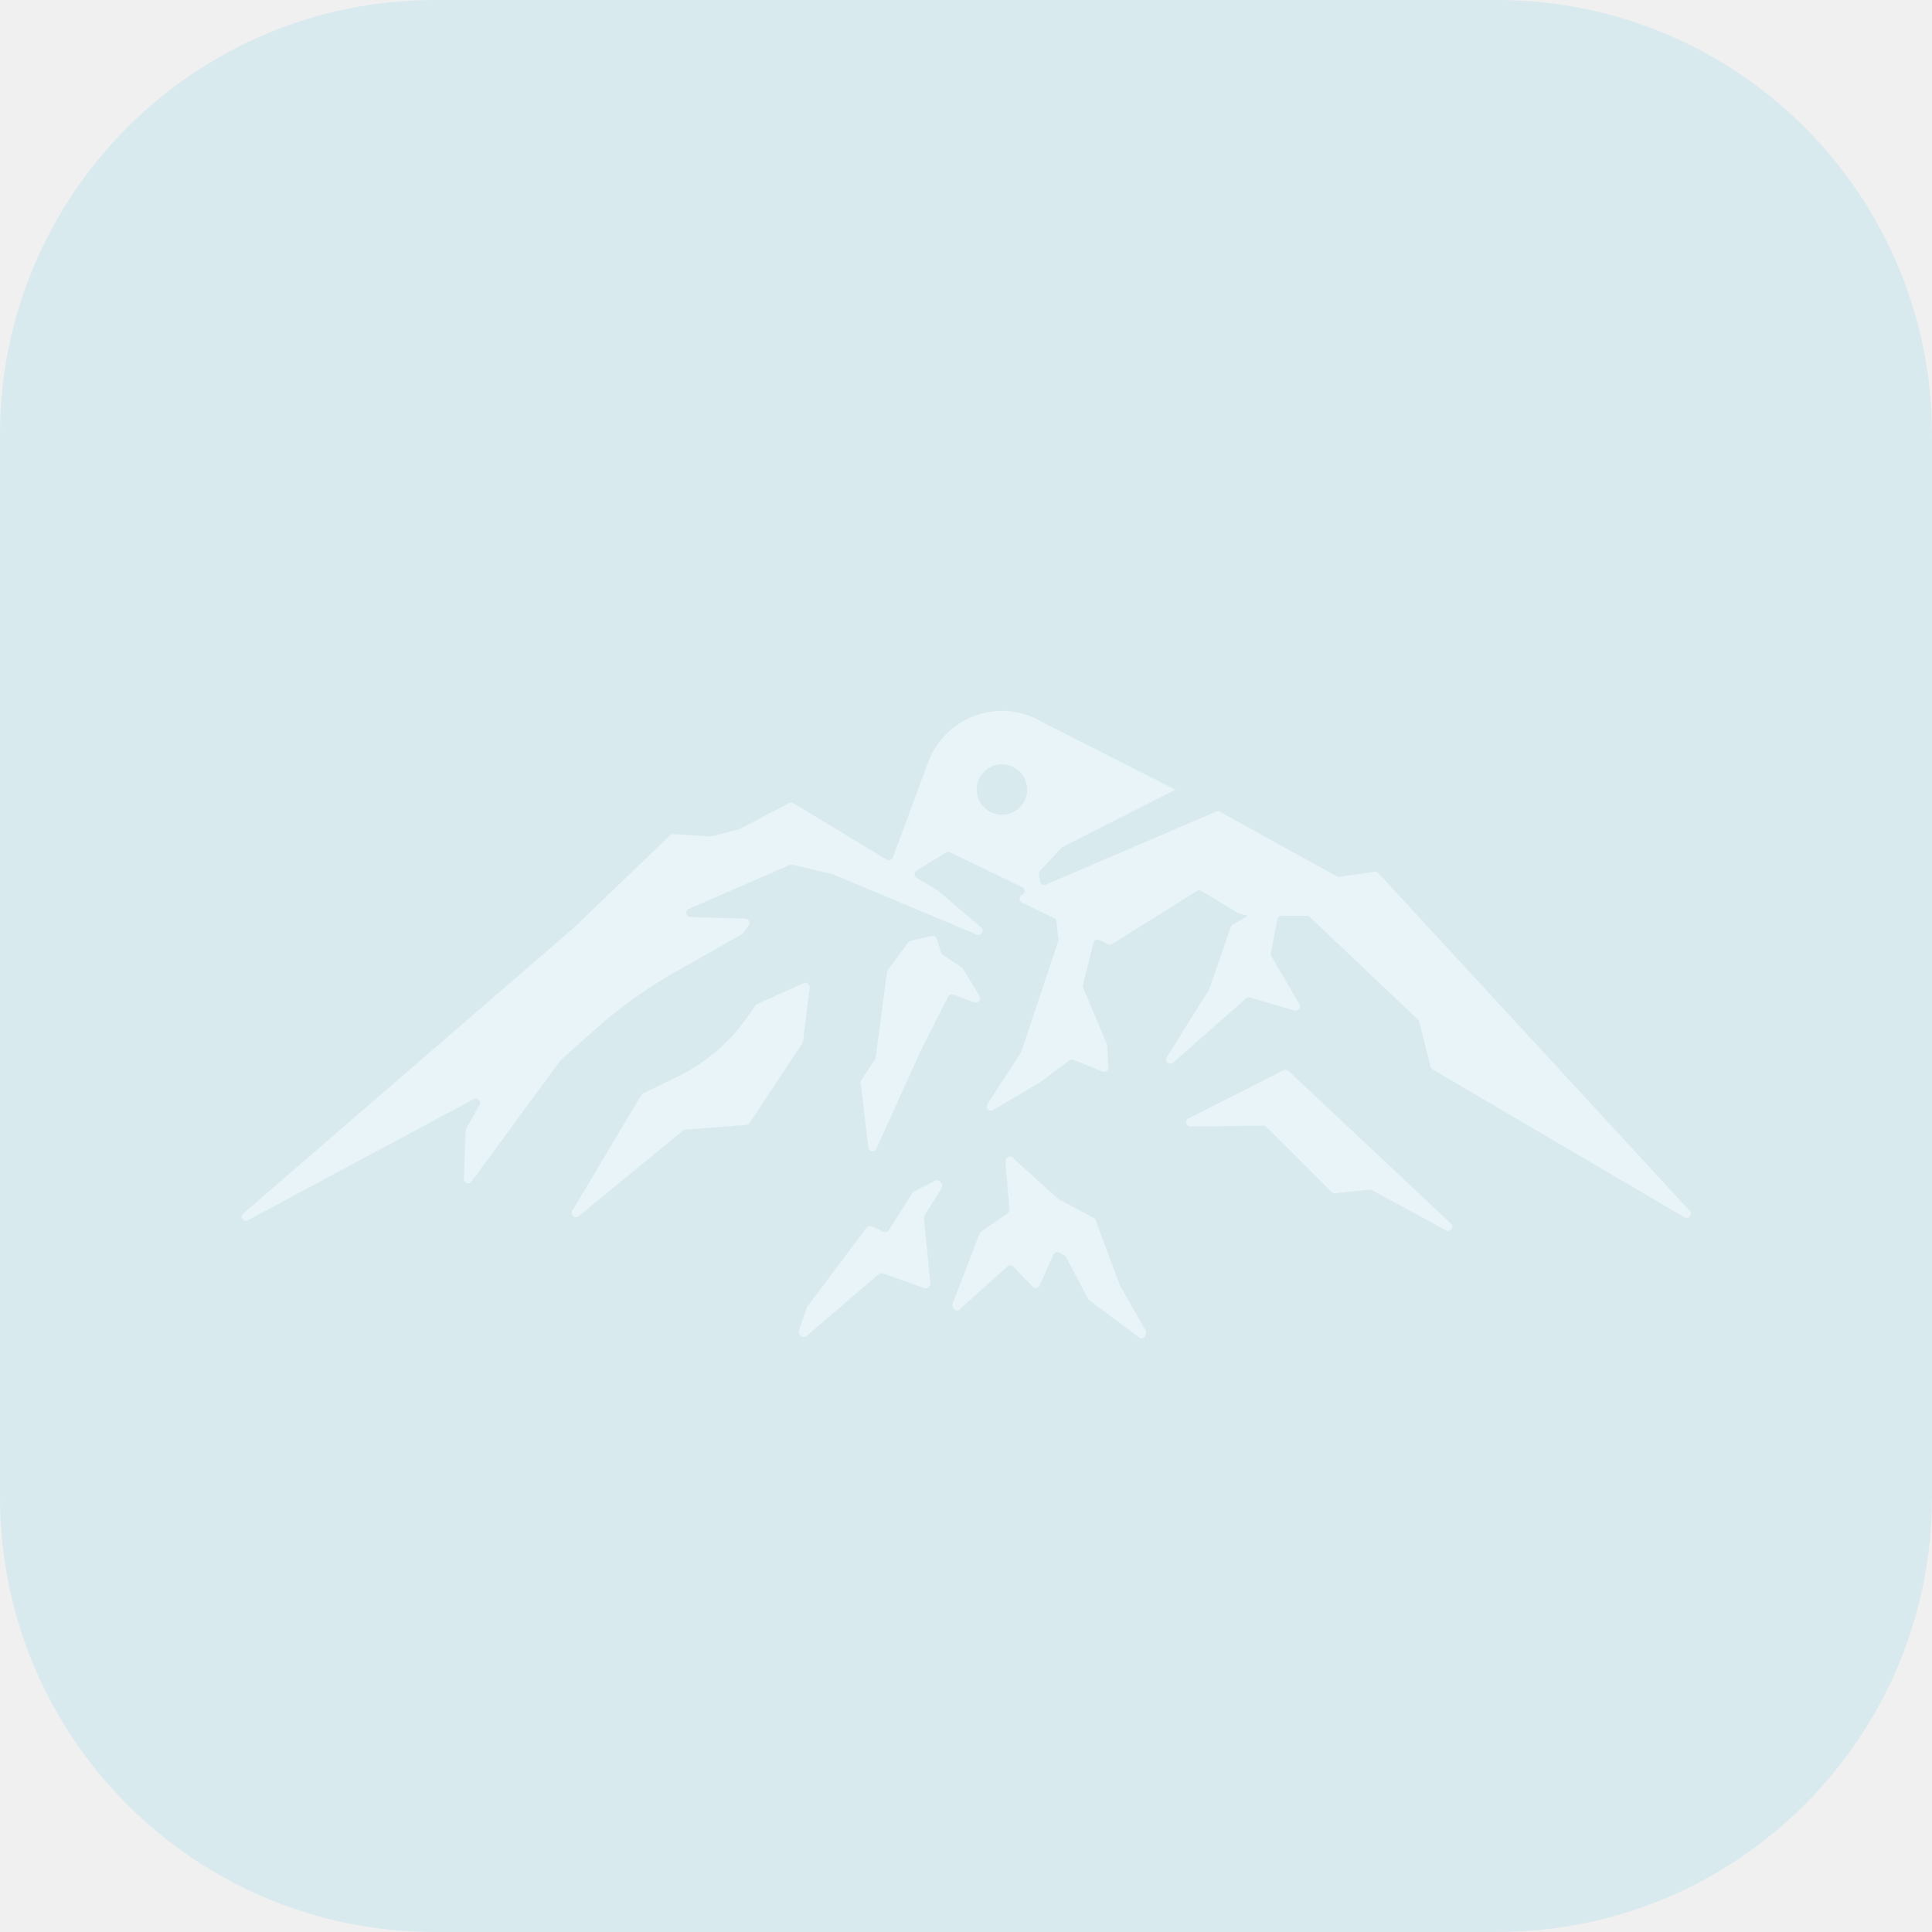
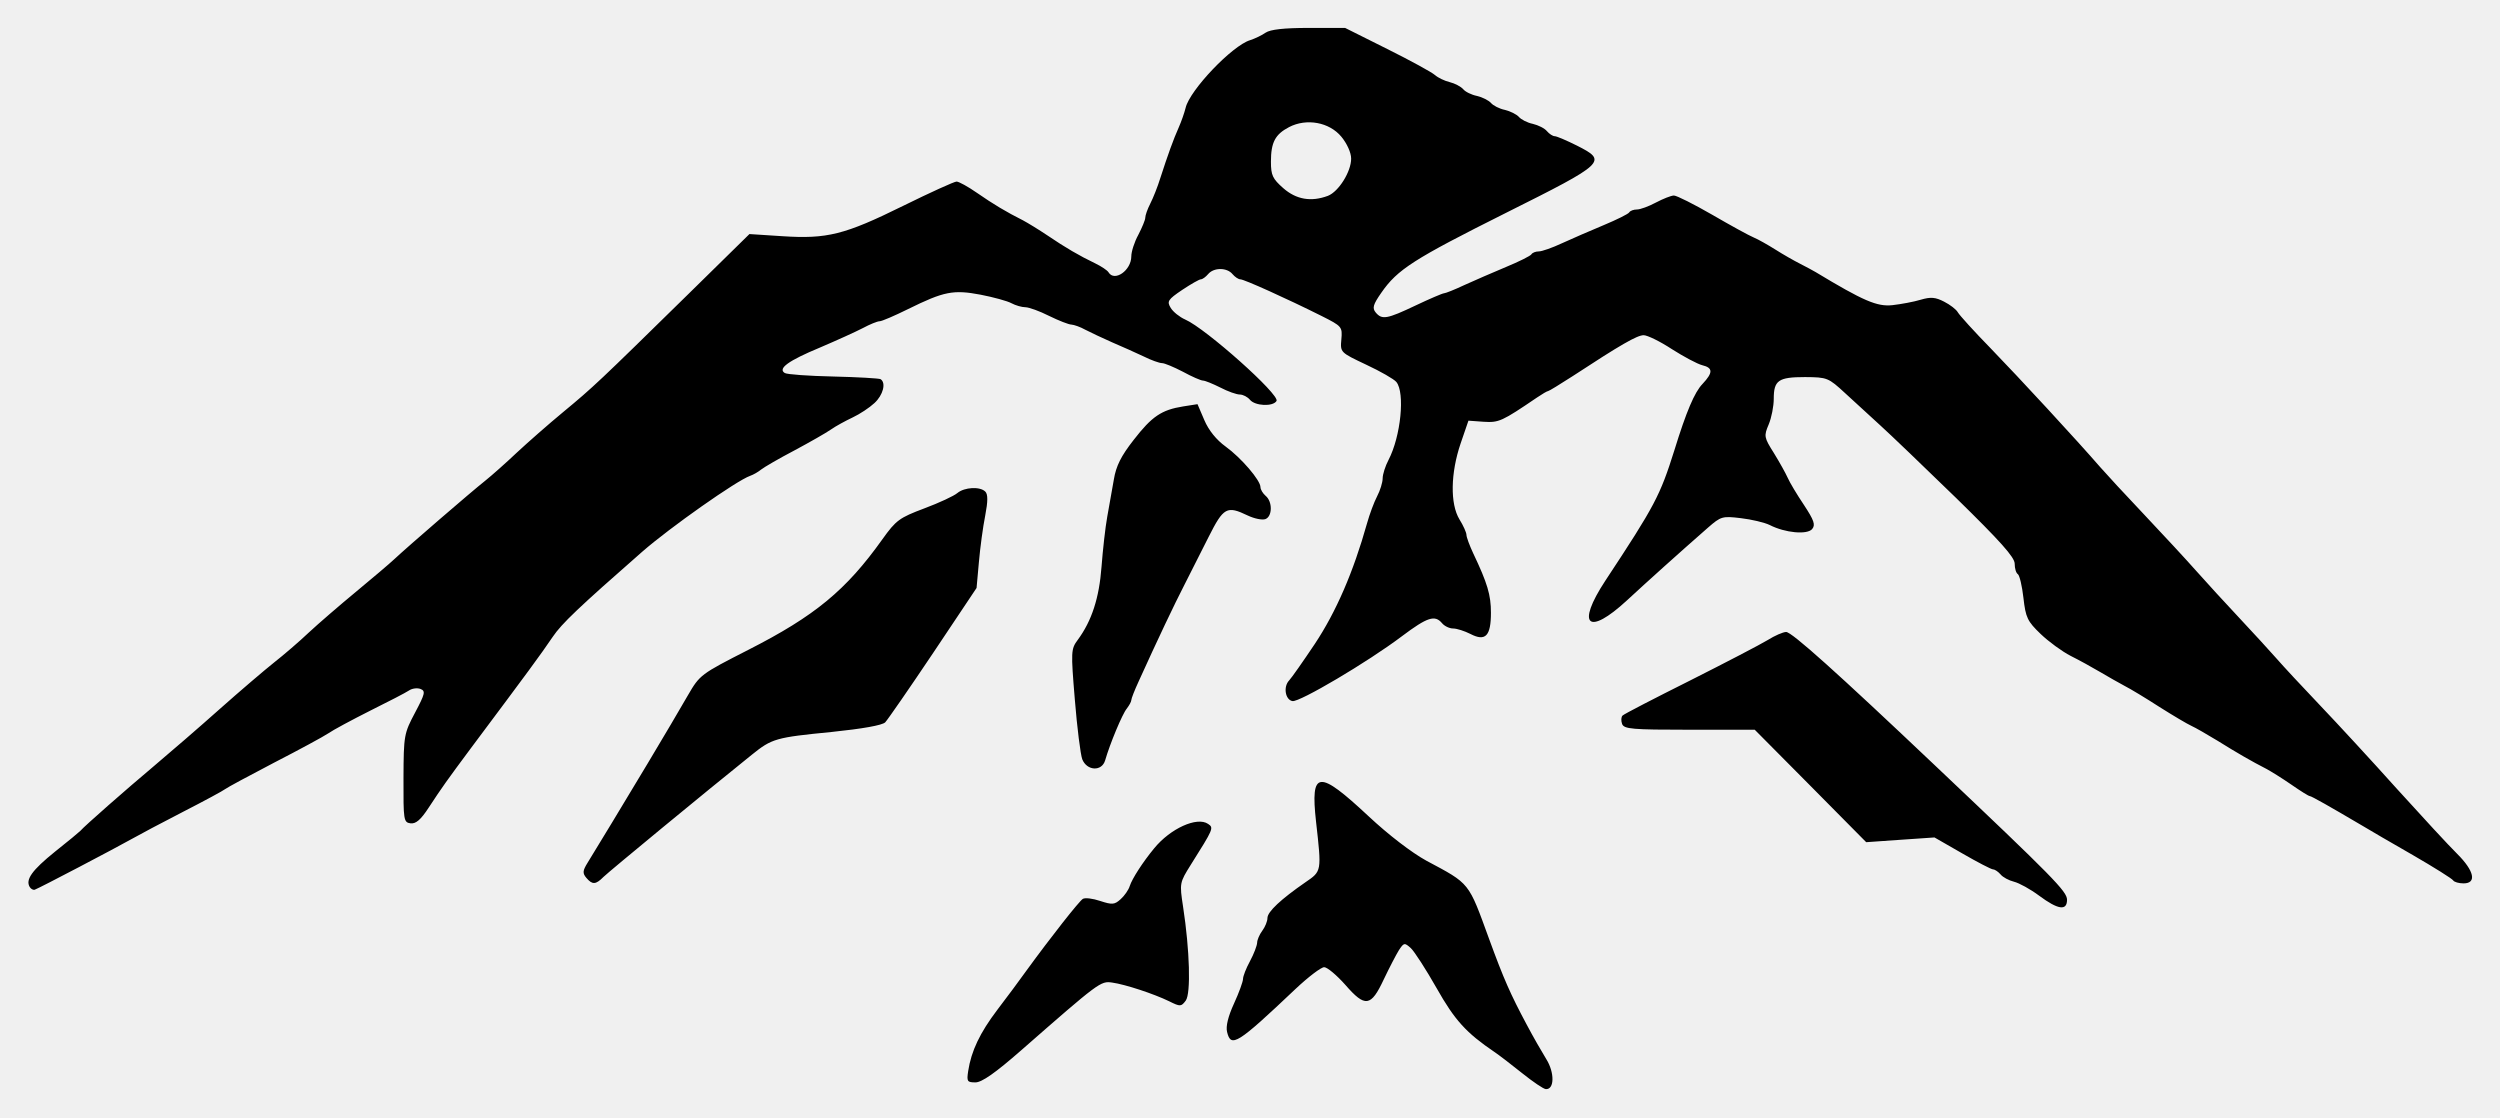
- <svg xmlns="http://www.w3.org/2000/svg" width="64" height="64" viewBox="0 0 64 64" fill="none">
-   <g clip-path="url(#clip0_12273_345)">
-     <path d="M49.6 0H14.4C6.447 0 0 6.447 0 14.4V49.6C0 57.553 6.447 64 14.4 64H49.6C57.553 64 64 57.553 64 49.6V14.4C64 6.447 57.553 0 49.6 0Z" fill="#4CC3E6" fill-opacity="0.14" />
-     <path d="M32.275 33.2C32.401 33.248 32.514 33.11 32.446 32.997L31.903 32.093C31.893 32.074 31.879 32.06 31.86 32.048L31.233 31.635C31.207 31.616 31.186 31.591 31.178 31.561L31.026 31.094C31.003 31.024 30.931 30.985 30.861 31.002L30.173 31.162C30.14 31.17 30.111 31.189 30.093 31.215L29.411 32.13C29.396 32.148 29.388 32.171 29.384 32.196L29.008 35.033C29.006 35.054 28.998 35.074 28.985 35.093L28.533 35.779C28.515 35.806 28.507 35.841 28.511 35.874L28.762 38.011C28.778 38.153 28.971 38.181 29.029 38.052L30.494 34.822L31.41 33.011C31.443 32.948 31.517 32.919 31.585 32.944L32.277 33.203L32.275 33.2Z" fill="#E8F4F7" />
-     <path d="M26.6 34.501L26.822 32.715C26.836 32.606 26.726 32.524 26.625 32.569L25.086 33.256C25.063 33.266 25.043 33.282 25.028 33.303L24.771 33.673C24.175 34.53 23.37 35.22 22.431 35.674L21.303 36.221C21.278 36.233 21.258 36.252 21.243 36.276L18.958 40.108C18.878 40.244 19.047 40.39 19.168 40.289L22.628 37.449C22.651 37.431 22.677 37.421 22.706 37.419L24.722 37.267C24.765 37.263 24.804 37.24 24.829 37.205L26.578 34.56C26.59 34.542 26.598 34.521 26.6 34.501Z" fill="#E8F4F7" />
-     <path d="M30.979 39.112L30.284 39.469C30.259 39.481 30.237 39.502 30.22 39.529L29.45 40.739C29.407 40.807 29.326 40.834 29.257 40.801L28.881 40.628C28.815 40.597 28.741 40.618 28.696 40.679L26.742 43.287C26.729 43.303 26.721 43.32 26.715 43.338L26.474 44.049C26.417 44.218 26.596 44.366 26.723 44.255L29.103 42.212C29.144 42.175 29.199 42.165 29.25 42.184L30.611 42.67C30.722 42.709 30.833 42.609 30.82 42.479L30.607 40.375C30.603 40.332 30.613 40.289 30.633 40.252L31.178 39.379C31.272 39.229 31.127 39.036 30.977 39.114L30.979 39.112Z" fill="#E8F4F7" />
-     <path d="M37.111 42.608C37.111 42.608 37.1 42.589 37.098 42.579L36.297 40.431C36.282 40.39 36.256 40.36 36.221 40.341L35.072 39.727C35.072 39.727 35.052 39.714 35.043 39.706L33.541 38.348C33.439 38.255 33.293 38.356 33.307 38.51L33.437 40.029C33.443 40.101 33.414 40.169 33.363 40.203L32.51 40.789C32.483 40.807 32.463 40.836 32.448 40.869L31.569 43.156C31.503 43.325 31.667 43.487 31.791 43.376L33.379 41.946C33.434 41.897 33.511 41.899 33.562 41.954L34.211 42.63C34.283 42.704 34.392 42.679 34.437 42.581L34.893 41.57C34.93 41.488 35.013 41.455 35.082 41.492L35.251 41.582C35.278 41.597 35.3 41.619 35.317 41.65L36.046 43.025C36.058 43.047 36.075 43.066 36.093 43.08L37.739 44.309C37.875 44.41 38.029 44.212 37.939 44.054L37.113 42.605L37.111 42.608Z" fill="#E8F4F7" />
-     <path d="M42.679 35.475C42.635 35.434 42.572 35.426 42.518 35.453L39.368 37.05C39.235 37.117 39.284 37.317 39.434 37.315L41.85 37.29C41.888 37.29 41.925 37.304 41.951 37.331L44.111 39.484C44.142 39.513 44.183 39.53 44.224 39.526L45.368 39.41C45.397 39.408 45.424 39.413 45.45 39.427L47.898 40.756C48.044 40.834 48.181 40.643 48.062 40.53L42.681 35.475H42.679Z" fill="#E8F4F7" />
-     <path d="M45.662 28.92C45.632 28.885 45.584 28.869 45.539 28.877L44.37 29.045C44.339 29.049 44.308 29.045 44.282 29.029L40.41 26.89C40.373 26.869 40.326 26.867 40.287 26.884L34.647 29.304C34.562 29.341 34.466 29.286 34.451 29.195L34.419 28.961C34.412 28.92 34.427 28.877 34.456 28.846C34.456 28.846 35.008 28.252 35.15 28.1C35.173 28.078 35.197 28.057 35.226 28.043L38.939 26.16L34.55 23.933C34.429 23.859 34.303 23.793 34.17 23.74L34.157 23.734C33.86 23.617 33.533 23.549 33.192 23.549C32.043 23.549 31.071 24.291 30.722 25.32C30.722 25.32 30.72 25.322 30.718 25.324L29.577 28.402C29.547 28.486 29.448 28.521 29.372 28.476L26.279 26.604C26.236 26.58 26.185 26.578 26.142 26.6L24.52 27.453C24.52 27.453 24.5 27.461 24.49 27.465L23.575 27.704C23.561 27.704 23.547 27.706 23.53 27.708L22.305 27.63C22.266 27.628 22.227 27.642 22.199 27.669L18.985 30.755C18.985 30.755 18.981 30.759 18.979 30.759L8.055 40.201C7.932 40.308 8.066 40.501 8.21 40.423L15.693 36.41C15.816 36.344 15.95 36.48 15.882 36.603L15.442 37.392C15.436 37.413 15.43 37.433 15.424 37.456L15.366 39.052C15.362 39.19 15.539 39.252 15.621 39.141L18.559 35.136C18.559 35.136 18.572 35.121 18.58 35.113L19.706 34.108C20.524 33.377 21.418 32.736 22.373 32.195L24.58 30.946C24.596 30.932 24.611 30.917 24.625 30.905L24.8 30.654C24.864 30.562 24.8 30.436 24.689 30.432L22.869 30.377C22.718 30.373 22.679 30.167 22.817 30.108L26.164 28.653C26.193 28.641 26.224 28.639 26.253 28.645L27.566 28.955C27.566 28.955 27.58 28.959 27.588 28.961L32.355 30.958C32.503 31.02 32.623 30.825 32.501 30.722L31.075 29.508C31.075 29.508 31.063 29.5 31.057 29.495L30.366 29.078C30.276 29.023 30.276 28.893 30.366 28.838L31.338 28.24C31.377 28.215 31.427 28.213 31.468 28.234L33.864 29.387C33.973 29.438 33.968 29.594 33.858 29.643C33.747 29.691 33.742 29.847 33.851 29.9L34.92 30.416C34.963 30.436 34.994 30.48 34.998 30.527L35.062 31.125C35.06 31.145 35.057 31.164 35.056 31.184L33.829 34.846C33.823 34.856 33.819 34.867 33.812 34.879L32.709 36.576C32.629 36.702 32.77 36.85 32.898 36.773L34.447 35.857C34.447 35.857 34.456 35.851 34.46 35.849L35.419 35.128C35.458 35.099 35.51 35.091 35.555 35.109L36.525 35.493C36.621 35.53 36.724 35.456 36.718 35.354L36.675 34.63C36.67 34.614 36.669 34.599 36.664 34.585L35.88 32.713C35.867 32.684 35.865 32.654 35.873 32.625L36.223 31.232C36.245 31.145 36.34 31.1 36.42 31.139L36.71 31.279C36.753 31.299 36.804 31.297 36.845 31.271L39.652 29.514C39.697 29.485 39.755 29.485 39.8 29.514L41.004 30.243L41.331 30.338L40.836 30.632C40.807 30.648 40.786 30.675 40.774 30.706L40.059 32.763C40.059 32.763 40.051 32.781 40.044 32.791L38.651 35.021C38.565 35.158 38.742 35.308 38.863 35.202L41.277 33.073C41.314 33.04 41.364 33.03 41.409 33.044L42.882 33.474C43.003 33.508 43.106 33.377 43.042 33.268L42.116 31.674C42.099 31.645 42.093 31.61 42.099 31.577L42.315 30.451C42.327 30.385 42.385 30.336 42.453 30.336H43.291C43.328 30.336 43.361 30.348 43.388 30.375L46.975 33.78C46.994 33.798 47.008 33.821 47.014 33.847L47.39 35.339C47.399 35.376 47.423 35.407 47.456 35.426L55.801 40.326C55.941 40.408 56.084 40.228 55.975 40.111L45.664 28.926L45.662 28.92ZM34.016 26.286C33.962 26.637 33.675 26.925 33.323 26.978C32.758 27.065 32.279 26.586 32.366 26.021C32.419 25.669 32.707 25.382 33.058 25.328C33.623 25.242 34.102 25.721 34.016 26.286Z" fill="#E8F4F7" />
-   </g>
-   <defs>
-     <clipPath id="clip0_12273_345">
-       <rect width="64" height="64" fill="white" />
-     </clipPath>
-   </defs>
+ <svg xmlns="http://www.w3.org/2000/svg" width="48" height="21.45" viewBox="0 0 48 21.45" fill="none">
+   <path fill-rule="evenodd" clip-rule="evenodd" d="M29.229 20.608C29.025 20.444 28.784 20.259 28.693 20.198C28.151 19.83 27.931 19.589 27.583 18.972C27.379 18.613 27.156 18.267 27.087 18.203C26.966 18.095 26.955 18.098 26.858 18.245C26.805 18.331 26.674 18.583 26.569 18.803C26.322 19.331 26.212 19.348 25.831 18.91C25.665 18.723 25.483 18.57 25.424 18.57C25.365 18.57 25.118 18.758 24.874 18.988C23.753 20.05 23.635 20.122 23.56 19.814C23.533 19.707 23.579 19.516 23.692 19.27C23.788 19.061 23.866 18.846 23.866 18.795C23.866 18.744 23.925 18.591 24 18.454C24.075 18.315 24.134 18.157 24.137 18.101C24.137 18.047 24.182 17.942 24.236 17.87C24.29 17.797 24.335 17.688 24.335 17.626C24.335 17.505 24.595 17.264 25.065 16.939C25.378 16.725 25.376 16.736 25.268 15.776C25.158 14.784 25.311 14.77 26.279 15.674C26.657 16.028 27.105 16.371 27.384 16.524C28.232 16.977 28.189 16.926 28.593 18.034C28.87 18.792 29.001 19.09 29.315 19.677C29.433 19.9 29.602 20.195 29.688 20.334C29.851 20.594 29.846 20.922 29.68 20.911C29.634 20.908 29.433 20.771 29.229 20.608ZM18.589 20.565C18.648 20.179 18.814 19.83 19.149 19.388C19.329 19.152 19.581 18.814 19.709 18.634C20.179 17.988 20.72 17.302 20.79 17.259C20.83 17.232 20.981 17.25 21.125 17.299C21.356 17.374 21.399 17.371 21.517 17.264C21.589 17.2 21.67 17.084 21.691 17.012C21.737 16.87 21.941 16.553 22.16 16.288C22.471 15.907 22.984 15.674 23.195 15.819C23.308 15.894 23.3 15.91 22.863 16.604C22.648 16.948 22.646 16.956 22.715 17.409C22.844 18.251 22.866 19.071 22.767 19.211C22.678 19.329 22.662 19.331 22.447 19.224C22.155 19.082 21.605 18.9 21.351 18.865C21.133 18.833 21.101 18.857 19.61 20.163C19.109 20.602 18.851 20.782 18.728 20.782C18.57 20.782 18.559 20.763 18.589 20.565ZM39.151 17.197C38.985 17.073 38.767 16.953 38.668 16.929C38.572 16.905 38.454 16.843 38.411 16.789C38.365 16.736 38.301 16.693 38.269 16.693C38.234 16.693 37.966 16.553 37.673 16.384L37.142 16.079L36.488 16.124L35.831 16.17L34.761 15.089L33.691 14.011L32.439 14.011C31.331 14.011 31.181 13.998 31.144 13.899C31.122 13.837 31.125 13.764 31.154 13.738C31.184 13.708 31.766 13.408 32.447 13.067C33.128 12.724 33.798 12.375 33.938 12.29C34.075 12.204 34.236 12.134 34.294 12.134C34.402 12.134 35.263 12.906 37.164 14.708C39.422 16.846 39.687 17.116 39.687 17.275C39.687 17.492 39.516 17.468 39.151 17.197ZM0.571 17.031C0.485 16.889 0.614 16.709 1.056 16.352C1.306 16.154 1.523 15.974 1.542 15.953C1.622 15.859 2.435 15.146 2.947 14.716C3.255 14.456 3.827 13.963 4.218 13.614C4.607 13.268 5.079 12.866 5.261 12.721C5.446 12.576 5.749 12.316 5.932 12.142C6.117 11.97 6.524 11.619 6.835 11.362C7.146 11.104 7.479 10.823 7.573 10.734C7.827 10.496 9.042 9.447 9.316 9.23C9.447 9.125 9.718 8.884 9.922 8.691C10.126 8.501 10.528 8.147 10.817 7.908C11.391 7.433 11.488 7.342 13.212 5.65L14.389 4.494L15.022 4.535C15.88 4.591 16.215 4.508 17.339 3.953C17.862 3.695 18.323 3.486 18.366 3.486C18.409 3.486 18.586 3.583 18.758 3.703C19.071 3.92 19.323 4.071 19.642 4.231C19.734 4.28 19.945 4.409 20.112 4.521C20.455 4.754 20.723 4.91 21.029 5.057C21.147 5.114 21.262 5.191 21.284 5.229C21.399 5.417 21.721 5.191 21.721 4.923C21.721 4.832 21.78 4.647 21.855 4.51C21.927 4.371 21.989 4.223 21.989 4.181C21.989 4.135 22.032 4.014 22.085 3.91C22.139 3.805 22.227 3.585 22.278 3.419C22.423 2.971 22.53 2.674 22.632 2.446C22.681 2.336 22.74 2.167 22.764 2.07C22.842 1.732 23.657 0.877 24 0.772C24.091 0.743 24.228 0.678 24.3 0.627C24.392 0.566 24.649 0.536 25.129 0.536L25.826 0.536L26.636 0.941C27.084 1.164 27.494 1.389 27.55 1.44C27.607 1.491 27.735 1.553 27.835 1.577C27.934 1.601 28.049 1.663 28.092 1.711C28.132 1.762 28.253 1.821 28.358 1.842C28.462 1.866 28.583 1.928 28.626 1.976C28.669 2.027 28.789 2.089 28.894 2.11C28.998 2.135 29.119 2.196 29.162 2.244C29.205 2.295 29.326 2.357 29.43 2.378C29.535 2.403 29.658 2.464 29.701 2.518C29.747 2.572 29.814 2.615 29.851 2.615C29.889 2.615 30.082 2.698 30.28 2.797C30.867 3.095 30.835 3.127 28.915 4.087C27.137 4.977 26.832 5.173 26.521 5.621C26.363 5.848 26.344 5.915 26.413 5.999C26.534 6.144 26.628 6.127 27.18 5.865C27.451 5.736 27.698 5.631 27.725 5.631C27.752 5.631 27.928 5.562 28.116 5.473C28.304 5.387 28.663 5.232 28.913 5.127C29.165 5.023 29.385 4.913 29.403 4.883C29.422 4.851 29.486 4.827 29.546 4.827C29.605 4.827 29.806 4.757 29.993 4.669C30.181 4.583 30.54 4.427 30.79 4.323C31.042 4.218 31.262 4.108 31.28 4.079C31.299 4.046 31.366 4.022 31.431 4.022C31.492 4.022 31.656 3.963 31.795 3.888C31.932 3.816 32.088 3.754 32.139 3.754C32.192 3.754 32.522 3.92 32.876 4.124C33.227 4.328 33.584 4.524 33.67 4.559C33.753 4.593 33.943 4.701 34.088 4.792C34.236 4.886 34.447 5.006 34.56 5.063C34.67 5.119 34.804 5.191 34.86 5.224C35.78 5.779 36.04 5.891 36.335 5.859C36.502 5.84 36.745 5.795 36.877 5.755C37.07 5.698 37.161 5.706 37.327 5.792C37.443 5.851 37.561 5.942 37.59 5.996C37.62 6.05 37.901 6.361 38.218 6.685C38.759 7.243 39.886 8.463 40.325 8.97C40.435 9.096 40.813 9.506 41.167 9.879C41.521 10.254 41.972 10.74 42.168 10.962C42.363 11.182 42.739 11.592 42.999 11.869C43.262 12.148 43.578 12.496 43.707 12.641C43.833 12.786 44.211 13.193 44.544 13.542C44.879 13.893 45.544 14.614 46.021 15.146C46.501 15.676 47.021 16.24 47.179 16.395C47.507 16.722 47.557 16.961 47.3 16.961C47.209 16.961 47.12 16.934 47.102 16.905C47.083 16.872 46.732 16.652 46.324 16.416C45.914 16.181 45.479 15.928 45.356 15.853C44.742 15.491 44.38 15.285 44.348 15.285C44.326 15.285 44.168 15.186 43.994 15.065C43.819 14.944 43.6 14.808 43.508 14.759C43.237 14.62 42.961 14.462 42.578 14.223C42.377 14.1 42.151 13.971 42.074 13.936C41.996 13.901 41.722 13.738 41.462 13.574C41.205 13.408 40.905 13.226 40.792 13.169C40.682 13.11 40.473 12.992 40.325 12.904C40.175 12.815 39.923 12.676 39.757 12.593C39.593 12.509 39.333 12.319 39.18 12.172C38.926 11.928 38.893 11.858 38.85 11.48C38.824 11.249 38.775 11.045 38.743 11.024C38.708 11.002 38.682 10.914 38.682 10.823C38.682 10.699 38.405 10.391 37.558 9.562C36.941 8.962 36.284 8.332 36.099 8.165C35.917 7.999 35.614 7.723 35.429 7.551C35.104 7.251 35.083 7.243 34.657 7.24C34.144 7.24 34.056 7.302 34.056 7.659C34.056 7.798 34.013 8.021 33.959 8.149C33.865 8.372 33.868 8.396 34.059 8.699C34.166 8.873 34.286 9.088 34.324 9.174C34.362 9.262 34.501 9.495 34.635 9.694C34.831 9.992 34.86 10.077 34.793 10.158C34.699 10.27 34.276 10.233 33.978 10.08C33.879 10.032 33.632 9.973 33.426 9.949C33.069 9.906 33.042 9.914 32.793 10.131C32.206 10.646 31.651 11.145 31.24 11.525C30.489 12.22 30.256 12.011 30.822 11.15C31.776 9.705 31.873 9.517 32.147 8.648C32.377 7.903 32.535 7.53 32.688 7.372C32.892 7.154 32.892 7.063 32.683 7.012C32.589 6.988 32.329 6.849 32.101 6.704C31.876 6.556 31.629 6.436 31.559 6.436C31.433 6.436 31.117 6.618 30.192 7.224C29.95 7.38 29.741 7.508 29.725 7.508C29.706 7.508 29.61 7.565 29.511 7.632C28.837 8.09 28.779 8.117 28.486 8.098L28.194 8.077L28.044 8.514C27.851 9.082 27.84 9.675 28.022 9.973C28.097 10.093 28.156 10.227 28.156 10.27C28.156 10.313 28.215 10.472 28.285 10.622C28.559 11.198 28.626 11.424 28.626 11.764C28.626 12.212 28.521 12.322 28.232 12.172C28.119 12.115 27.971 12.067 27.899 12.067C27.829 12.067 27.733 12.021 27.687 11.965C27.55 11.802 27.408 11.847 26.915 12.217C26.261 12.711 24.949 13.486 24.815 13.461C24.676 13.435 24.636 13.185 24.751 13.065C24.799 13.014 25.019 12.7 25.242 12.367C25.654 11.748 25.984 10.984 26.247 10.048C26.295 9.876 26.381 9.643 26.44 9.53C26.499 9.418 26.547 9.262 26.547 9.184C26.547 9.107 26.598 8.948 26.66 8.83C26.896 8.377 26.979 7.541 26.81 7.334C26.767 7.28 26.505 7.13 26.231 7.002C25.732 6.766 25.732 6.766 25.754 6.516C25.775 6.275 25.767 6.264 25.373 6.066C24.703 5.731 23.887 5.363 23.815 5.363C23.777 5.363 23.71 5.317 23.665 5.264C23.558 5.133 23.303 5.133 23.195 5.264C23.15 5.317 23.088 5.363 23.056 5.363C23.027 5.363 22.866 5.454 22.697 5.567C22.423 5.752 22.402 5.787 22.477 5.91C22.523 5.988 22.648 6.087 22.756 6.135C23.147 6.304 24.582 7.583 24.509 7.699C24.44 7.811 24.099 7.795 24 7.677C23.954 7.621 23.866 7.575 23.804 7.575C23.743 7.575 23.574 7.516 23.431 7.441C23.287 7.369 23.137 7.307 23.096 7.307C23.059 7.307 22.884 7.232 22.713 7.138C22.538 7.047 22.359 6.972 22.311 6.972C22.262 6.972 22.102 6.916 21.957 6.843C21.809 6.774 21.536 6.65 21.351 6.572C21.168 6.492 20.938 6.382 20.838 6.331C20.742 6.277 20.621 6.235 20.57 6.232C20.522 6.232 20.329 6.157 20.144 6.066C19.962 5.974 19.755 5.899 19.688 5.899C19.621 5.899 19.5 5.865 19.42 5.822C19.342 5.779 19.074 5.706 18.827 5.658C18.304 5.559 18.125 5.594 17.436 5.934C17.175 6.063 16.931 6.168 16.889 6.168C16.846 6.168 16.701 6.227 16.567 6.299C16.433 6.369 16.06 6.538 15.741 6.674C15.135 6.926 14.928 7.077 15.068 7.162C15.111 7.189 15.529 7.219 15.998 7.229C16.468 7.24 16.878 7.264 16.907 7.28C17.017 7.35 16.956 7.586 16.789 7.739C16.695 7.827 16.508 7.951 16.371 8.015C16.234 8.08 16.047 8.181 15.955 8.246C15.864 8.31 15.548 8.49 15.253 8.648C14.955 8.804 14.671 8.97 14.614 9.015C14.558 9.061 14.464 9.115 14.403 9.136C14.143 9.227 12.864 10.128 12.332 10.592C11.104 11.668 10.785 11.973 10.614 12.225C10.356 12.603 10.174 12.85 9.031 14.379C8.581 14.985 8.487 15.116 8.232 15.505C8.077 15.743 7.983 15.821 7.881 15.808C7.75 15.789 7.744 15.749 7.747 14.939C7.75 14.116 7.758 14.081 7.97 13.681C8.163 13.317 8.173 13.268 8.074 13.228C8.01 13.204 7.911 13.217 7.852 13.258C7.793 13.298 7.457 13.472 7.106 13.646C6.755 13.823 6.393 14.017 6.302 14.081C6.21 14.143 5.741 14.397 5.261 14.644C4.784 14.893 4.36 15.121 4.323 15.151C4.288 15.18 3.926 15.376 3.518 15.585C3.113 15.792 2.663 16.033 2.515 16.116C2.236 16.274 0.764 17.047 0.668 17.082C0.641 17.092 0.595 17.071 0.571 17.031ZM11.257 16.854C11.182 16.765 11.188 16.717 11.279 16.569C11.464 16.269 11.963 15.446 12.437 14.655C12.842 13.976 12.952 13.791 13.207 13.351C13.437 12.955 13.453 12.944 14.368 12.477C15.647 11.826 16.245 11.332 16.942 10.354C17.205 9.986 17.269 9.941 17.747 9.761C18.034 9.654 18.32 9.52 18.382 9.466C18.519 9.353 18.817 9.337 18.918 9.439C18.969 9.49 18.969 9.624 18.916 9.9C18.873 10.115 18.819 10.514 18.795 10.791L18.75 11.289L17.918 12.534C17.46 13.217 17.044 13.818 16.996 13.869C16.939 13.925 16.564 13.992 15.966 14.054C14.893 14.159 14.821 14.18 14.435 14.491C13.553 15.199 11.689 16.736 11.587 16.837C11.437 16.988 11.373 16.99 11.257 16.854ZM20.779 14.577C20.745 14.483 20.68 13.968 20.637 13.435C20.56 12.504 20.562 12.461 20.694 12.284C20.962 11.92 21.104 11.482 21.149 10.884C21.174 10.557 21.222 10.126 21.259 9.922C21.297 9.718 21.353 9.396 21.386 9.206C21.428 8.948 21.525 8.755 21.766 8.447C22.117 7.994 22.3 7.87 22.718 7.803L22.992 7.76L23.123 8.066C23.206 8.262 23.356 8.447 23.531 8.573C23.831 8.79 24.201 9.222 24.201 9.353C24.201 9.399 24.247 9.474 24.3 9.52C24.434 9.63 24.432 9.916 24.295 9.967C24.236 9.989 24.086 9.959 23.957 9.898C23.555 9.705 23.493 9.739 23.206 10.308C23.064 10.592 22.852 11.008 22.74 11.23C22.552 11.595 22.233 12.265 21.863 13.081C21.785 13.25 21.721 13.413 21.721 13.443C21.721 13.472 21.68 13.545 21.635 13.604C21.549 13.706 21.31 14.282 21.219 14.598C21.155 14.818 20.868 14.802 20.779 14.577ZM25.496 3.76C25.703 3.679 25.944 3.293 25.942 3.044C25.942 2.931 25.861 2.754 25.754 2.625C25.523 2.346 25.086 2.266 24.751 2.44C24.483 2.58 24.402 2.732 24.402 3.105C24.402 3.365 24.434 3.432 24.638 3.612C24.888 3.832 25.174 3.88 25.496 3.76Z" fill="currentColor" />
</svg>
